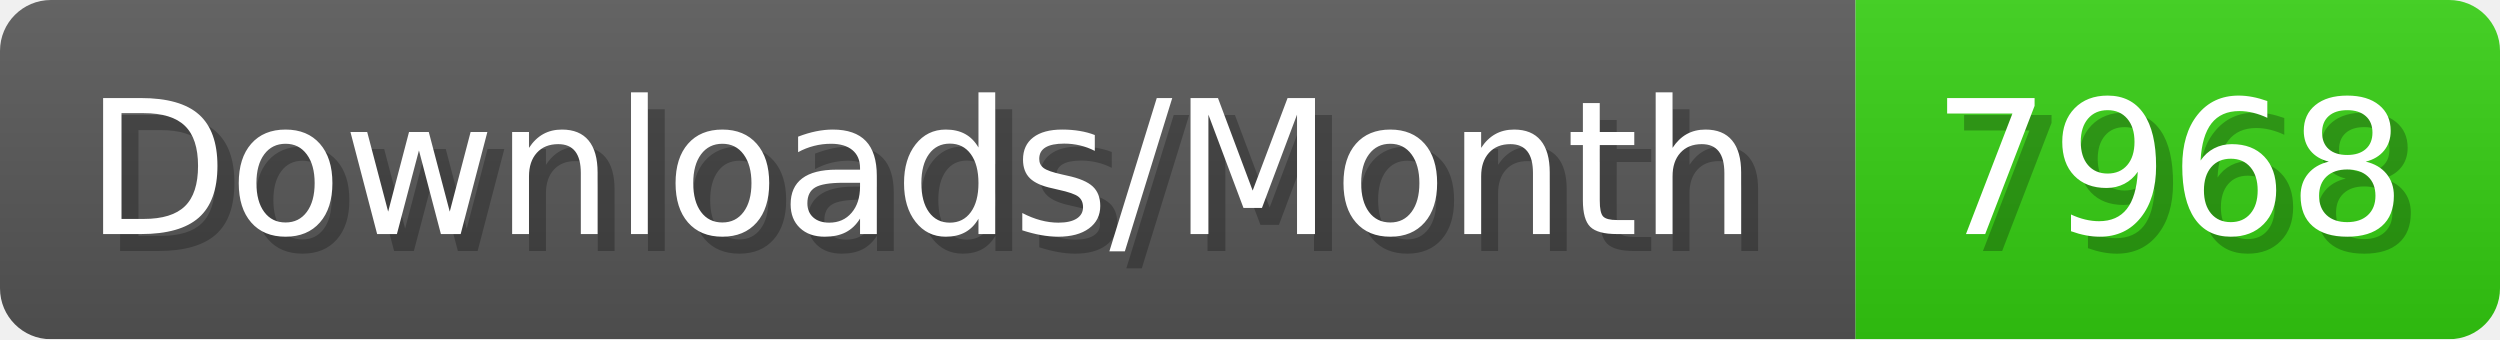
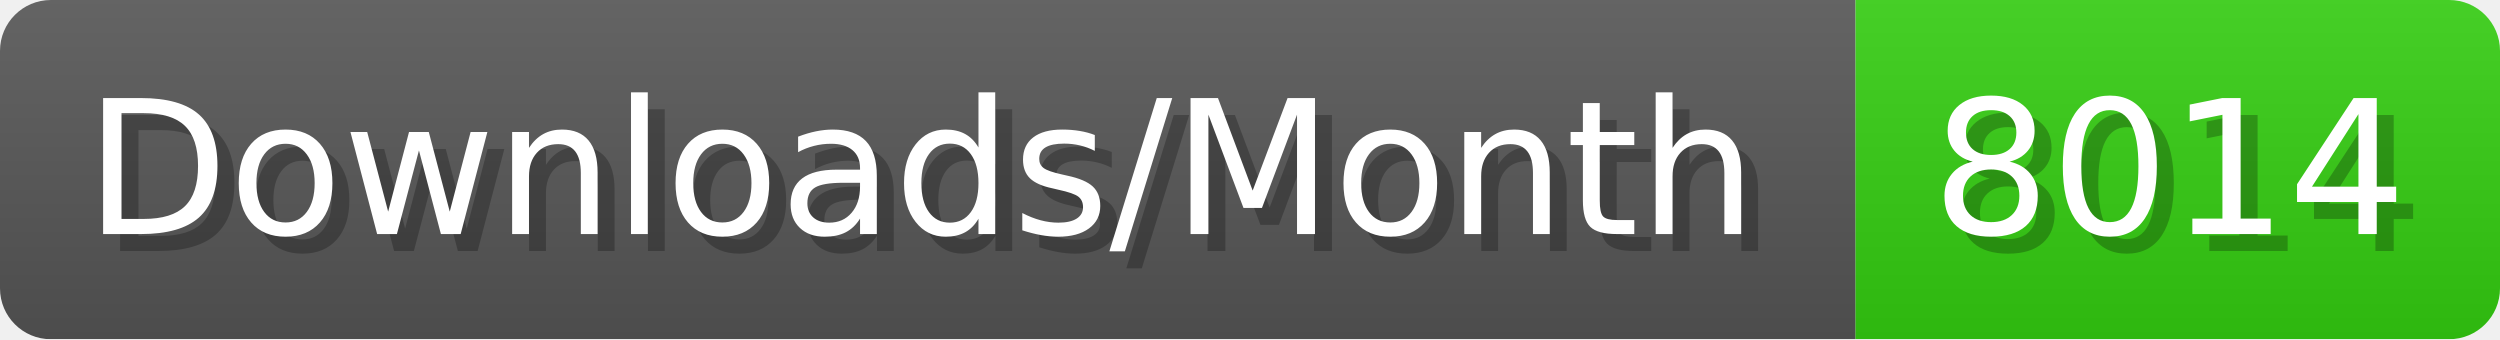
- <svg xmlns="http://www.w3.org/2000/svg" width="147.4" height="20" viewBox="0 0 1474 200" role="img" aria-label="Downloads/Month: 7968">
+ <svg xmlns="http://www.w3.org/2000/svg" width="147.4" height="20" viewBox="0 0 1474 200" role="img" aria-label="Downloads/Month: 8014">
  <linearGradient id="YlXUI" x2="0" y2="100%">
    <stop offset="0" stop-opacity=".1" stop-color="#EEE" />
    <stop offset="1" stop-opacity=".1" />
  </linearGradient>
  <mask id="JHhop">
    <rect width="1474" height="200" rx="30" fill="#FFF" />
  </mask>
  <g mask="url(#JHhop)">
    <rect width="1094" height="200" fill="#555" />
    <rect width="380" height="200" fill="#3C1" x="1094" />
    <rect width="1474" height="200" fill="url(#YlXUI)" />
  </g>
  <g aria-hidden="true" fill="#fff" text-anchor="start" font-family="Verdana,DejaVu Sans,sans-serif" font-size="110">
    <text x="60" y="148" textLength="994" fill="#000" opacity="0.25">Downloads/Month</text>
    <text x="50" y="138" textLength="994">Downloads/Month</text>
-     <text x="1149" y="148" textLength="280" fill="#000" opacity="0.25">7968</text>
-     <text x="1139" y="138" textLength="280">7968</text>
+     <text x="1149" y="148" textLength="280" fill="#000" opacity="0.25">8014</text>
+     <text x="1139" y="138" textLength="280">8014</text>
  </g>
</svg>
